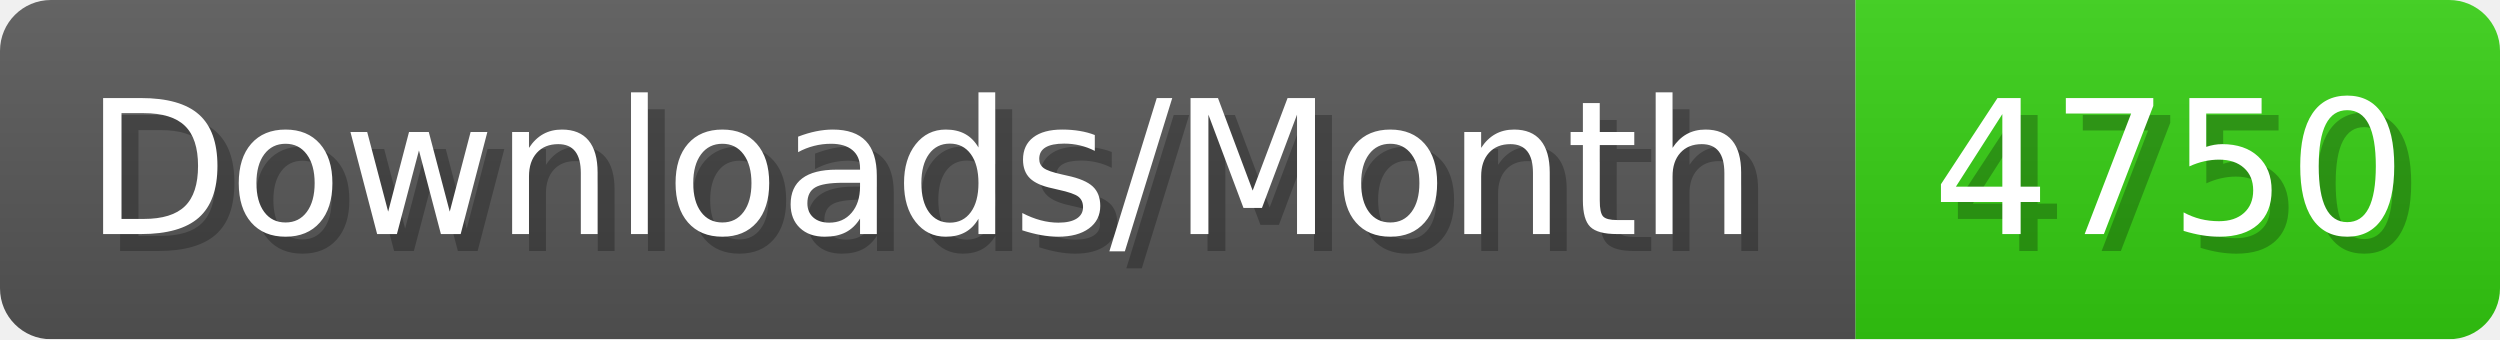
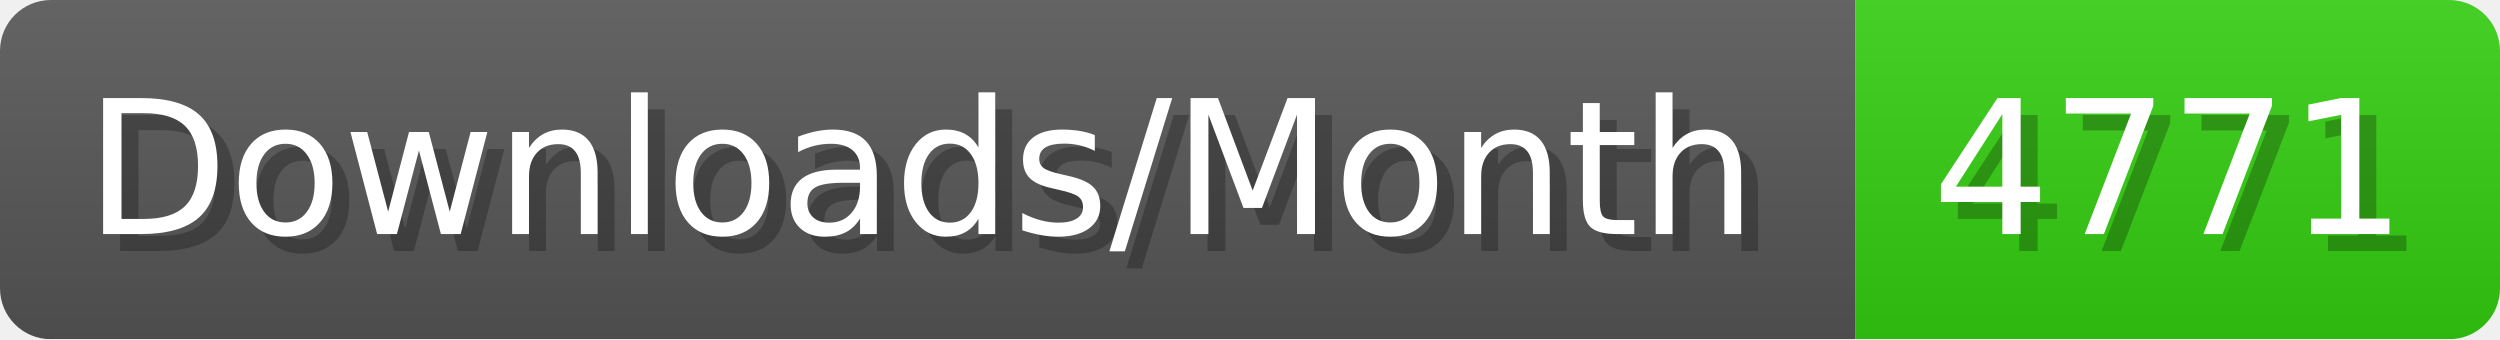
- <svg xmlns="http://www.w3.org/2000/svg" width="147.4" height="20" viewBox="0 0 1474 200" role="img" aria-label="Downloads/Month: 4750">
+ <svg xmlns="http://www.w3.org/2000/svg" width="147.4" height="20" viewBox="0 0 1474 200" role="img" aria-label="Downloads/Month: 4771">
  <linearGradient id="YlXUI" x2="0" y2="100%">
    <stop offset="0" stop-opacity=".1" stop-color="#EEE" />
    <stop offset="1" stop-opacity=".1" />
  </linearGradient>
  <mask id="JHhop">
    <rect width="1474" height="200" rx="30" fill="#FFF" />
  </mask>
  <g mask="url(#JHhop)">
    <rect width="1094" height="200" fill="#555" />
    <rect width="380" height="200" fill="#3C1" x="1094" />
    <rect width="1474" height="200" fill="url(#YlXUI)" />
  </g>
  <g aria-hidden="true" fill="#fff" text-anchor="start" font-family="Verdana,DejaVu Sans,sans-serif" font-size="110">
    <text x="60" y="148" textLength="994" fill="#000" opacity="0.25">Downloads/Month</text>
    <text x="50" y="138" textLength="994">Downloads/Month</text>
-     <text x="1149" y="148" textLength="280" fill="#000" opacity="0.25">4750</text>
-     <text x="1139" y="138" textLength="280">4750</text>
+     <text x="1149" y="148" textLength="280" fill="#000" opacity="0.25">4771</text>
+     <text x="1139" y="138" textLength="280">4771</text>
  </g>
</svg>
